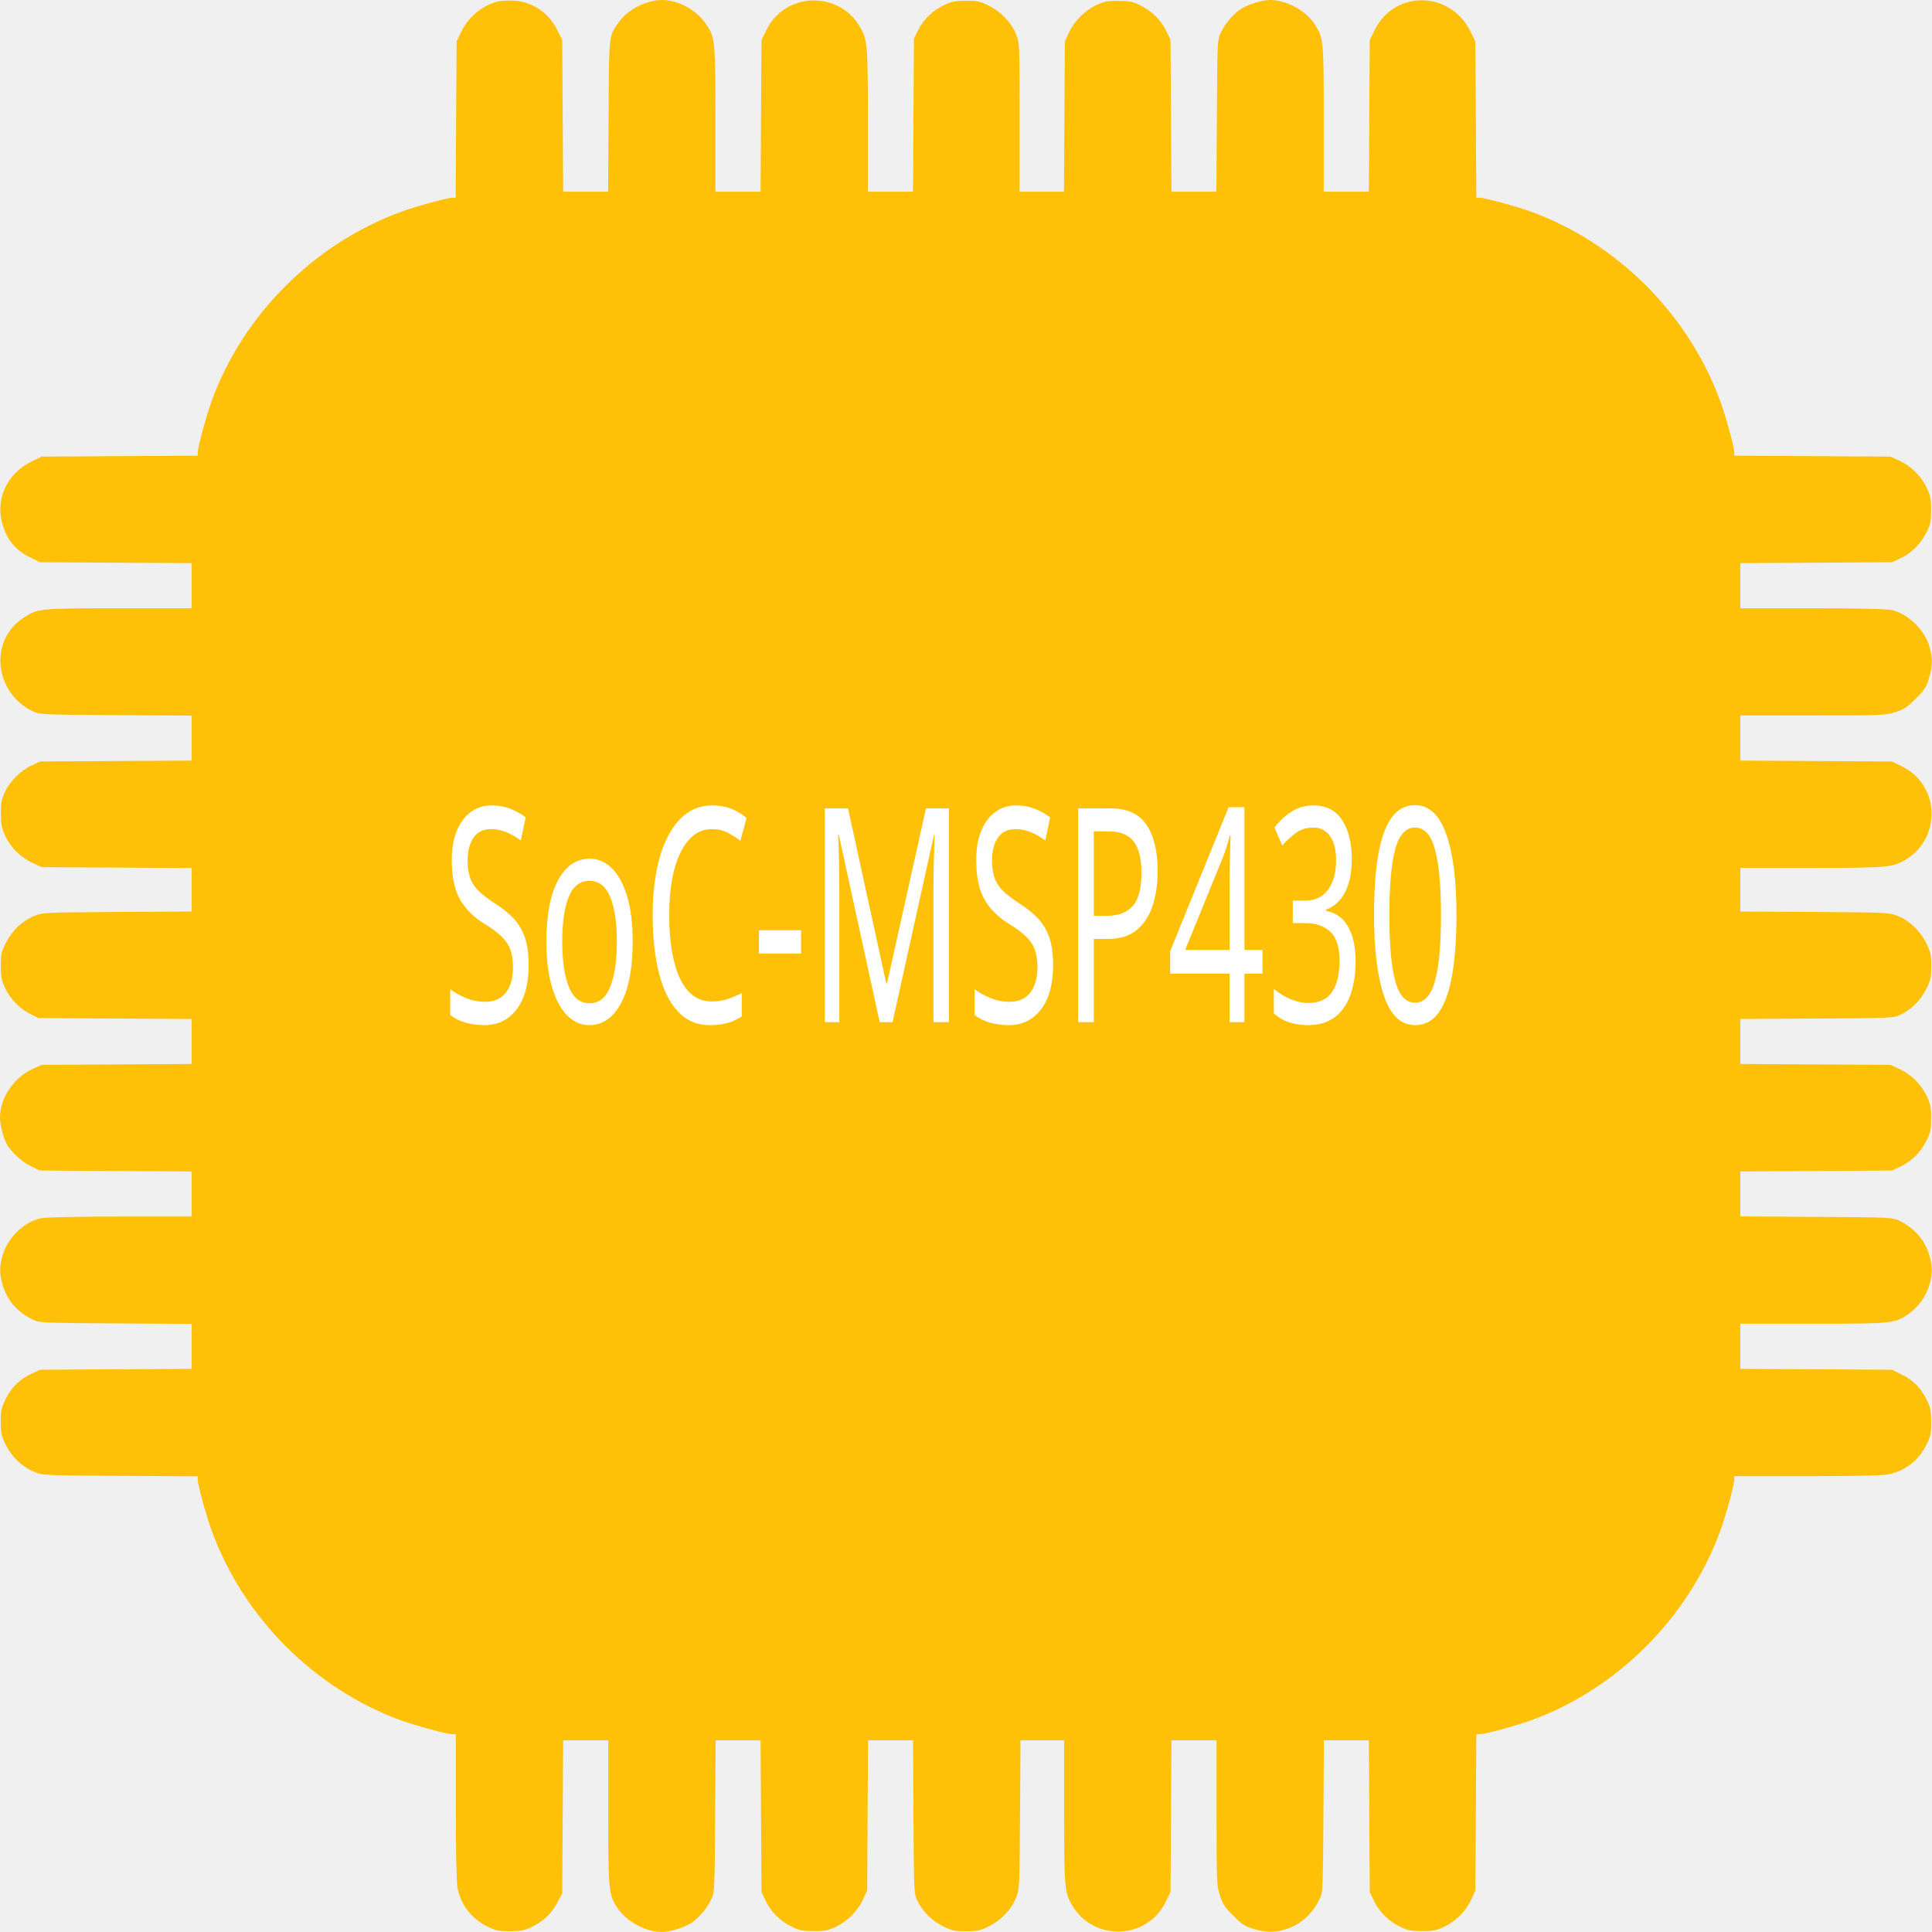
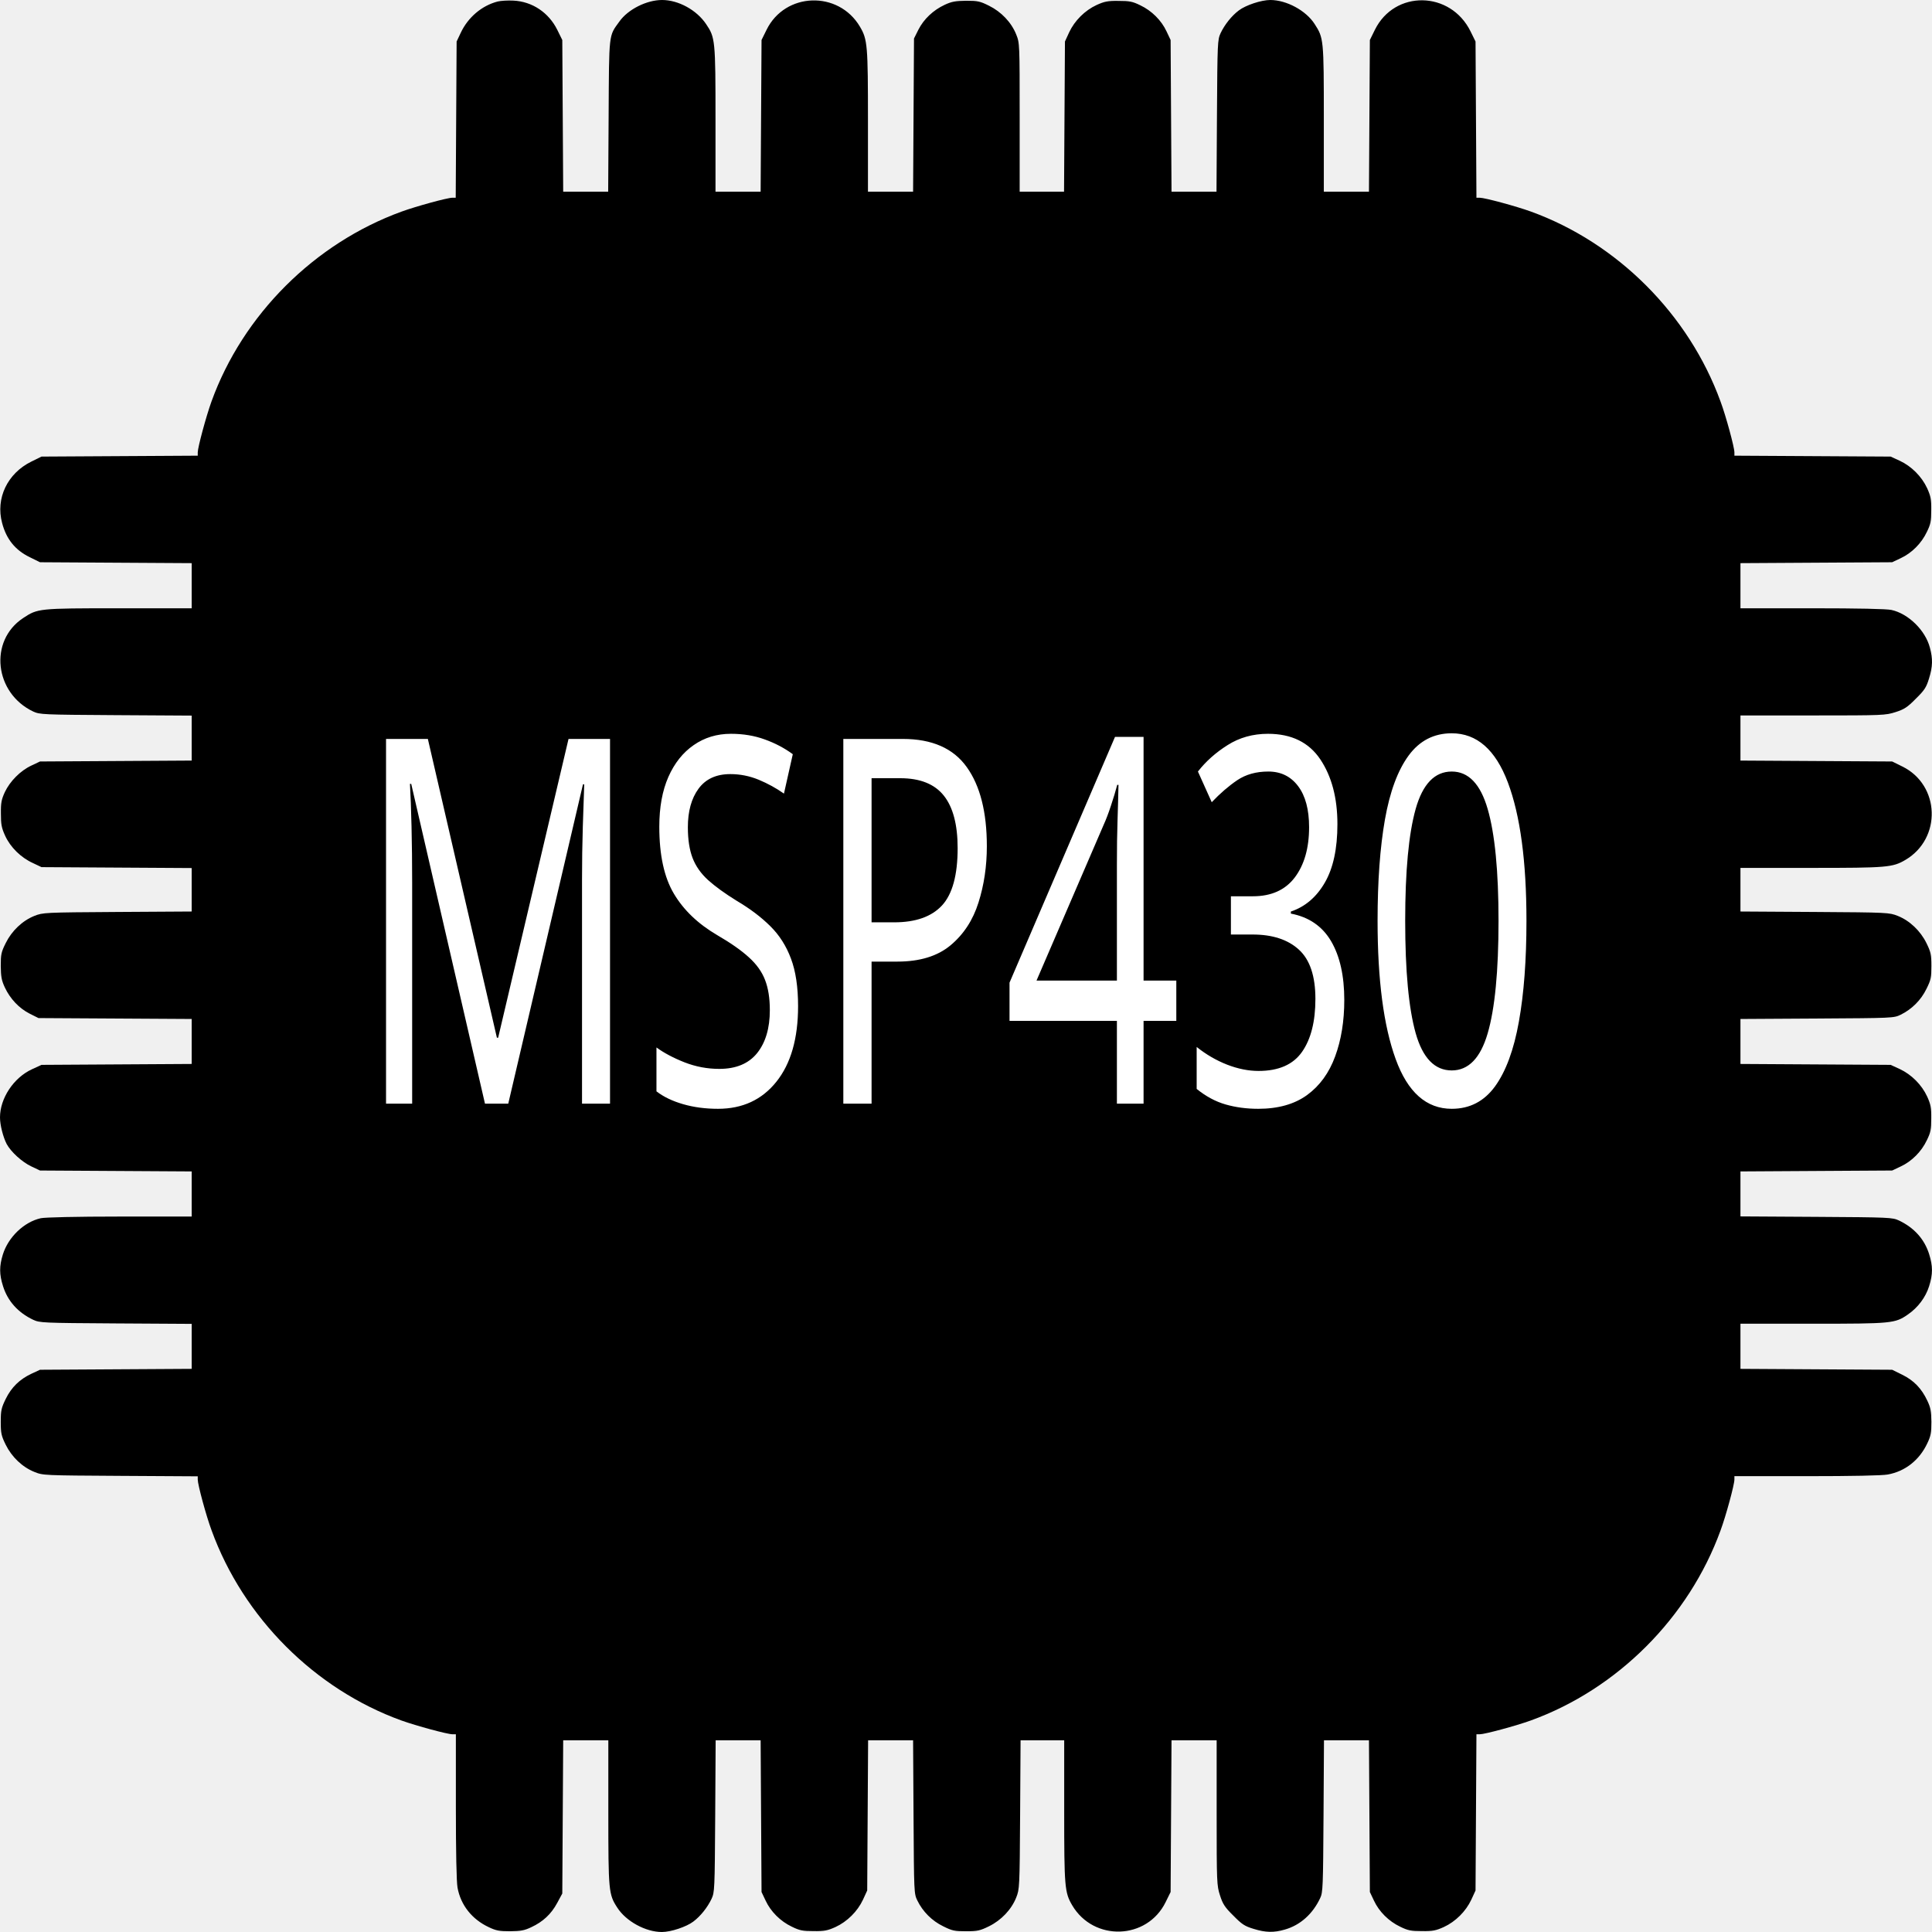
- <svg xmlns="http://www.w3.org/2000/svg" version="1.0" width="1280pt" height="1280pt" viewBox="0 0 1280 1280" preserveAspectRatio="xMidYMid meet" id="svg8">
+ <svg xmlns="http://www.w3.org/2000/svg" version="1.0" width="300pt" height="300pt" viewBox="0 0 300 300" preserveAspectRatio="xMidYMid meet" id="svg8">
  <defs id="defs12" />
-   <g transform="translate(0,1280) scale(0.1,-0.1)" fill="#ffc107" stroke="none" id="g6">
-     <path d="M3297 12790 c-105 -27 -197 -105 -245 -208 l-27 -57 -3 -517 -3 -518 -22 0 c-33 0 -241 -57 -337 -92 -577 -210 -1051 -683 -1259 -1258 -35 -97 -91 -304 -91 -337 l0 -22 -518 -3 -517 -3 -67 -33 c-159 -78 -238 -244 -194 -407 28 -107 87 -180 184 -227 l67 -33 502 -3 503 -3 0 -149 0 -150 -482 0 c-535 0 -538 -1 -635 -65 -228 -151 -190 -497 67 -619 44 -20 59 -21 548 -24 l502 -3 0 -149 0 -149 -502 -3 -503 -3 -57 -27 c-73 -34 -142 -104 -176 -176 -22 -48 -27 -71 -26 -142 0 -72 4 -94 28 -147 35 -76 103 -144 184 -181 l57 -27 497 -3 498 -3 0 -144 0 -144 -492 -3 c-487 -3 -494 -4 -550 -26 -80 -32 -150 -99 -190 -180 -30 -60 -33 -75 -33 -152 1 -70 5 -95 27 -142 35 -75 94 -138 165 -174 l58 -29 507 -3 508 -3 0 -149 0 -149 -497 -3 -498 -3 -63 -29 c-122 -56 -212 -193 -212 -319 0 -50 20 -129 44 -176 28 -52 102 -120 164 -149 l57 -27 503 -3 502 -3 0 -149 0 -150 -477 0 c-289 0 -496 -5 -523 -11 -111 -25 -215 -125 -251 -240 -24 -78 -24 -131 1 -210 31 -99 99 -175 200 -223 44 -20 59 -21 548 -24 l502 -3 0 -149 0 -149 -502 -3 -503 -3 -56 -26 c-79 -37 -133 -90 -171 -167 -29 -60 -33 -76 -33 -152 0 -76 4 -93 33 -152 40 -81 110 -148 190 -180 57 -23 61 -23 569 -26 l513 -3 0 -22 c0 -33 56 -241 92 -337 210 -577 683 -1051 1258 -1259 98 -35 304 -91 338 -91 l22 0 0 -478 c0 -301 4 -500 11 -538 21 -116 96 -210 207 -262 48 -23 70 -27 142 -27 70 1 94 5 140 27 77 36 131 86 171 160 l34 63 3 508 3 507 149 0 150 0 0 -477 c0 -523 2 -543 59 -631 58 -91 188 -162 296 -162 59 0 162 34 208 69 48 36 94 94 121 151 20 44 21 59 24 548 l3 502 149 0 149 0 3 -502 3 -503 27 -57 c34 -73 98 -137 174 -173 51 -25 71 -29 144 -29 72 -1 94 4 145 27 78 36 146 104 182 181 l28 61 3 498 3 497 149 0 149 0 3 -508 c3 -500 3 -508 25 -553 36 -74 97 -135 171 -171 60 -30 76 -33 152 -33 76 0 93 4 152 33 81 40 148 110 180 190 22 56 23 63 26 549 l3 493 145 0 144 0 0 -467 c0 -505 3 -541 53 -626 142 -241 496 -230 619 21 l33 67 3 502 3 503 149 0 150 0 0 -480 c0 -467 1 -481 22 -547 18 -57 32 -79 88 -134 57 -58 75 -70 134 -88 81 -25 134 -26 207 -5 103 29 186 104 235 209 18 37 19 77 22 543 l3 502 149 0 149 0 3 -502 3 -503 27 -57 c34 -73 98 -137 174 -173 51 -25 71 -29 144 -29 72 -1 94 4 145 27 78 36 146 104 182 181 l28 61 3 518 3 517 22 0 c33 0 240 56 337 91 575 208 1048 682 1258 1259 36 97 92 304 92 338 l0 22 478 0 c301 0 500 4 538 11 116 21 210 96 262 207 23 48 27 70 27 142 -1 70 -5 94 -27 140 -38 81 -89 134 -166 172 l-67 33 -502 3 -503 3 0 149 0 150 478 0 c526 0 546 2 631 61 67 46 118 114 141 188 25 80 25 132 0 212 -31 99 -99 175 -200 223 -44 20 -59 21 -547 24 l-503 3 0 149 0 149 503 3 502 3 57 27 c73 34 137 98 173 174 25 51 29 71 29 144 1 72 -4 94 -27 145 -36 78 -104 146 -181 182 l-61 28 -497 3 -498 3 0 149 0 149 508 3 c500 3 508 3 553 25 74 36 135 97 171 171 30 60 33 76 33 152 0 76 -4 93 -33 152 -40 81 -110 148 -190 180 -56 22 -63 23 -549 26 l-493 3 0 145 0 144 468 0 c504 0 540 3 625 53 241 142 230 496 -21 619 l-67 33 -502 3 -503 3 0 149 0 150 480 0 c467 0 481 1 547 22 57 18 79 32 134 88 58 57 70 75 88 134 25 80 26 131 6 205 -30 116 -144 226 -255 250 -33 7 -222 11 -525 11 l-475 0 0 150 0 149 503 3 502 3 57 27 c73 34 137 98 173 174 25 51 29 71 29 144 1 72 -4 94 -27 145 -36 78 -104 146 -181 182 l-61 28 -517 3 -518 3 0 22 c0 33 -56 241 -92 337 -210 577 -683 1051 -1258 1259 -97 35 -304 91 -337 91 l-22 0 -3 518 -3 517 -33 67 c-133 270 -503 276 -634 10 l-33 -67 -3 -502 -3 -503 -149 0 -150 0 0 483 c0 529 -1 535 -61 628 -57 89 -186 159 -294 159 -59 0 -162 -34 -208 -69 -48 -36 -94 -94 -121 -151 -20 -44 -21 -59 -24 -547 l-3 -503 -149 0 -149 0 -3 503 -3 502 -27 57 c-34 73 -98 137 -174 173 -51 25 -71 29 -144 29 -72 1 -94 -4 -145 -27 -78 -36 -146 -104 -182 -181 l-28 -61 -3 -497 -3 -498 -147 0 -147 0 0 493 c0 489 0 492 -23 549 -32 80 -99 150 -180 190 -60 30 -75 33 -152 33 -70 -1 -95 -5 -142 -27 -75 -35 -138 -94 -174 -165 l-29 -58 -3 -507 -3 -508 -149 0 -150 0 0 468 c0 504 -3 540 -53 625 -142 241 -496 230 -619 -21 l-33 -67 -3 -502 -3 -503 -149 0 -150 0 0 478 c0 527 -2 543 -62 632 -63 94 -184 160 -292 160 -102 0 -226 -62 -283 -143 -71 -98 -68 -69 -71 -624 l-3 -503 -149 0 -149 0 -3 503 -3 502 -33 67 c-57 115 -166 188 -291 194 -36 2 -83 -1 -104 -6z" id="path4" />
+   <g transform="matrix(0.02343937,0,0,-0.0234375,0,300)" id="g6" style="fill:#000000;stroke:none">
+     <path d="m 3297,12790 c -105,-27 -197,-105 -245,-208 l -27,-57 -3,-517 -3,-518 h -22 c -33,0 -241,-57 -337,-92 -577,-210 -1051,-683 -1259,-1258 -35,-97 -91,-304 -91,-337 v -22 l -518,-3 -517,-3 -67,-33 C 49,9664 -30,9498 14,9335 42,9228 101,9155 198,9108 l 67,-33 502,-3 503,-3 V 8920 8770 H 788 c -535,0 -538,-1 -635,-65 -228,-151 -190,-497 67,-619 44,-20 59,-21 548,-24 l 502,-3 v -149 -149 l -502,-3 -503,-3 -57,-27 C 135,7694 66,7624 32,7552 10,7504 5,7481 6,7410 c 0,-72 4,-94 28,-147 35,-76 103,-144 184,-181 l 57,-27 497,-3 498,-3 v -144 -144 l -492,-3 C 291,6755 284,6754 228,6732 148,6700 78,6633 38,6552 8,6492 5,6477 5,6400 c 1,-70 5,-95 27,-142 35,-75 94,-138 165,-174 l 58,-29 507,-3 508,-3 v -149 -149 l -497,-3 -498,-3 -63,-29 C 90,5660 0,5523 0,5397 c 0,-50 20,-129 44,-176 28,-52 102,-120 164,-149 l 57,-27 503,-3 502,-3 V 4890 4740 H 793 c -289,0 -496,-5 -523,-11 -111,-25 -215,-125 -251,-240 -24,-78 -24,-131 1,-210 31,-99 99,-175 200,-223 44,-20 59,-21 548,-24 l 502,-3 v -149 -149 l -502,-3 -503,-3 -56,-26 C 130,3662 76,3609 38,3532 9,3472 5,3456 5,3380 c 0,-76 4,-93 33,-152 40,-81 110,-148 190,-180 57,-23 61,-23 569,-26 l 513,-3 v -22 c 0,-33 56,-241 92,-337 210,-577 683,-1051 1258,-1259 98,-35 304,-91 338,-91 h 22 V 832 c 0,-301 4,-500 11,-538 21,-116 96,-210 207,-262 48,-23 70,-27 142,-27 70,1 94,5 140,27 77,36 131,86 171,160 l 34,63 3,508 3,507 h 149 150 V 793 c 0,-523 2,-543 59,-631 58,-91 188,-162 296,-162 59,0 162,34 208,69 48,36 94,94 121,151 20,44 21,59 24,548 l 3,502 h 149 149 l 3,-502 3,-503 27,-57 c 34,-73 98,-137 174,-173 51,-25 71,-29 144,-29 72,-1 94,4 145,27 78,36 146,104 182,181 l 28,61 3,498 3,497 h 149 149 l 3,-508 c 3,-500 3,-508 25,-553 36,-74 97,-135 171,-171 60,-30 76,-33 152,-33 76,0 93,4 152,33 81,40 148,110 180,190 22,56 23,63 26,549 l 3,493 h 145 144 V 803 c 0,-505 3,-541 53,-626 142,-241 496,-230 619,21 l 33,67 3,502 3,503 h 149 150 V 790 c 0,-467 1,-481 22,-547 18,-57 32,-79 88,-134 57,-58 75,-70 134,-88 81,-25 134,-26 207,-5 103,29 186,104 235,209 18,37 19,77 22,543 l 3,502 h 149 149 l 3,-502 3,-503 27,-57 c 34,-73 98,-137 174,-173 51,-25 71,-29 144,-29 72,-1 94,4 145,27 78,36 146,104 182,181 l 28,61 3,518 3,517 h 22 c 33,0 240,56 337,91 575,208 1048,682 1258,1259 36,97 92,304 92,338 v 22 h 478 c 301,0 500,4 538,11 116,21 210,96 262,207 23,48 27,70 27,142 -1,70 -5,94 -27,140 -38,81 -89,134 -166,172 l -67,33 -502,3 -503,3 v 149 150 h 478 c 526,0 546,2 631,61 67,46 118,114 141,188 25,80 25,132 0,212 -31,99 -99,175 -200,223 -44,20 -59,21 -547,24 l -503,3 v 149 149 l 503,3 502,3 57,27 c 73,34 137,98 173,174 25,51 29,71 29,144 1,72 -4,94 -27,145 -36,78 -104,146 -181,182 l -61,28 -497,3 -498,3 v 149 149 l 508,3 c 500,3 508,3 553,25 74,36 135,97 171,171 30,60 33,76 33,152 0,76 -4,93 -33,152 -40,81 -110,148 -190,180 -56,22 -63,23 -549,26 l -493,3 v 145 144 h 468 c 504,0 540,3 625,53 241,142 230,496 -21,619 l -67,33 -502,3 -503,3 v 149 150 h 480 c 467,0 481,1 547,22 57,18 79,32 134,88 58,57 70,75 88,134 25,80 26,131 6,205 -30,116 -144,226 -255,250 -33,7 -222,11 -525,11 h -475 v 150 149 l 503,3 502,3 57,27 c 73,34 137,98 173,174 25,51 29,71 29,144 1,72 -4,94 -27,145 -36,78 -104,146 -181,182 l -61,28 -517,3 -518,3 v 22 c 0,33 -56,241 -92,337 -210,577 -683,1051 -1258,1259 -97,35 -304,91 -337,91 h -22 l -3,518 -3,517 -33,67 c -133,270 -503,276 -634,10 l -33,-67 -3,-502 -3,-503 h -149 -150 v 483 c 0,529 -1,535 -61,628 -57,89 -186,159 -294,159 -59,0 -162,-34 -208,-69 -48,-36 -94,-94 -121,-151 -20,-44 -21,-59 -24,-547 l -3,-503 h -149 -149 l -3,503 -3,502 -27,57 c -34,73 -98,137 -174,173 -51,25 -71,29 -144,29 -72,1 -94,-4 -145,-27 -78,-36 -146,-104 -182,-181 l -28,-61 -3,-497 -3,-498 h -147 -147 v 493 c 0,489 0,492 -23,549 -32,80 -99,150 -180,190 -60,30 -75,33 -152,33 -70,-1 -95,-5 -142,-27 -75,-35 -138,-94 -174,-165 l -29,-58 -3,-507 -3,-508 h -149 -150 v 468 c 0,504 -3,540 -53,625 -142,241 -496,230 -619,-21 l -33,-67 -3,-502 -3,-503 h -149 -150 v 478 c 0,527 -2,543 -62,632 -63,94 -184,160 -292,160 -102,0 -226,-62 -283,-143 -71,-98 -68,-69 -71,-624 l -3,-503 h -149 -149 l -3,503 -3,502 -33,67 c -57,115 -166,188 -291,194 -36,2 -83,-1 -104,-6 z" id="path4" style="fill:#000000" />
  </g>
-   <text xml:space="preserve" style="font-style:normal;font-weight:normal;font-size:151.179px;line-height:1.25;font-family:sans-serif;letter-spacing:0px;word-spacing:0px;fill:#ffffff;fill-opacity:1;stroke:none;stroke-width:3.779" x="383.585" y="516.218" id="text824" transform="scale(0.762292,1.311833)">
-     <tspan x="383.585" y="516.218" style="fill:#ffffff;stroke-width:3.779" id="tspan826">SoC-MSP430</tspan>
+   <text xml:space="preserve" style="font-style:normal;font-weight:normal;font-size:62.199px;line-height:1.25;font-family:sans-serif;letter-spacing:0px;word-spacing:0px;fill:#ffffff;fill-opacity:1;stroke:none;stroke-width:1.555" x="70.42" y="134.371" id="text824" transform="scale(0.7840667,1.275402)">
+     <tspan x="70.42" y="134.371" style="fill:#ffffff;stroke-width:1.555" id="tspan826">MSP430</tspan>
  </text>
</svg>
